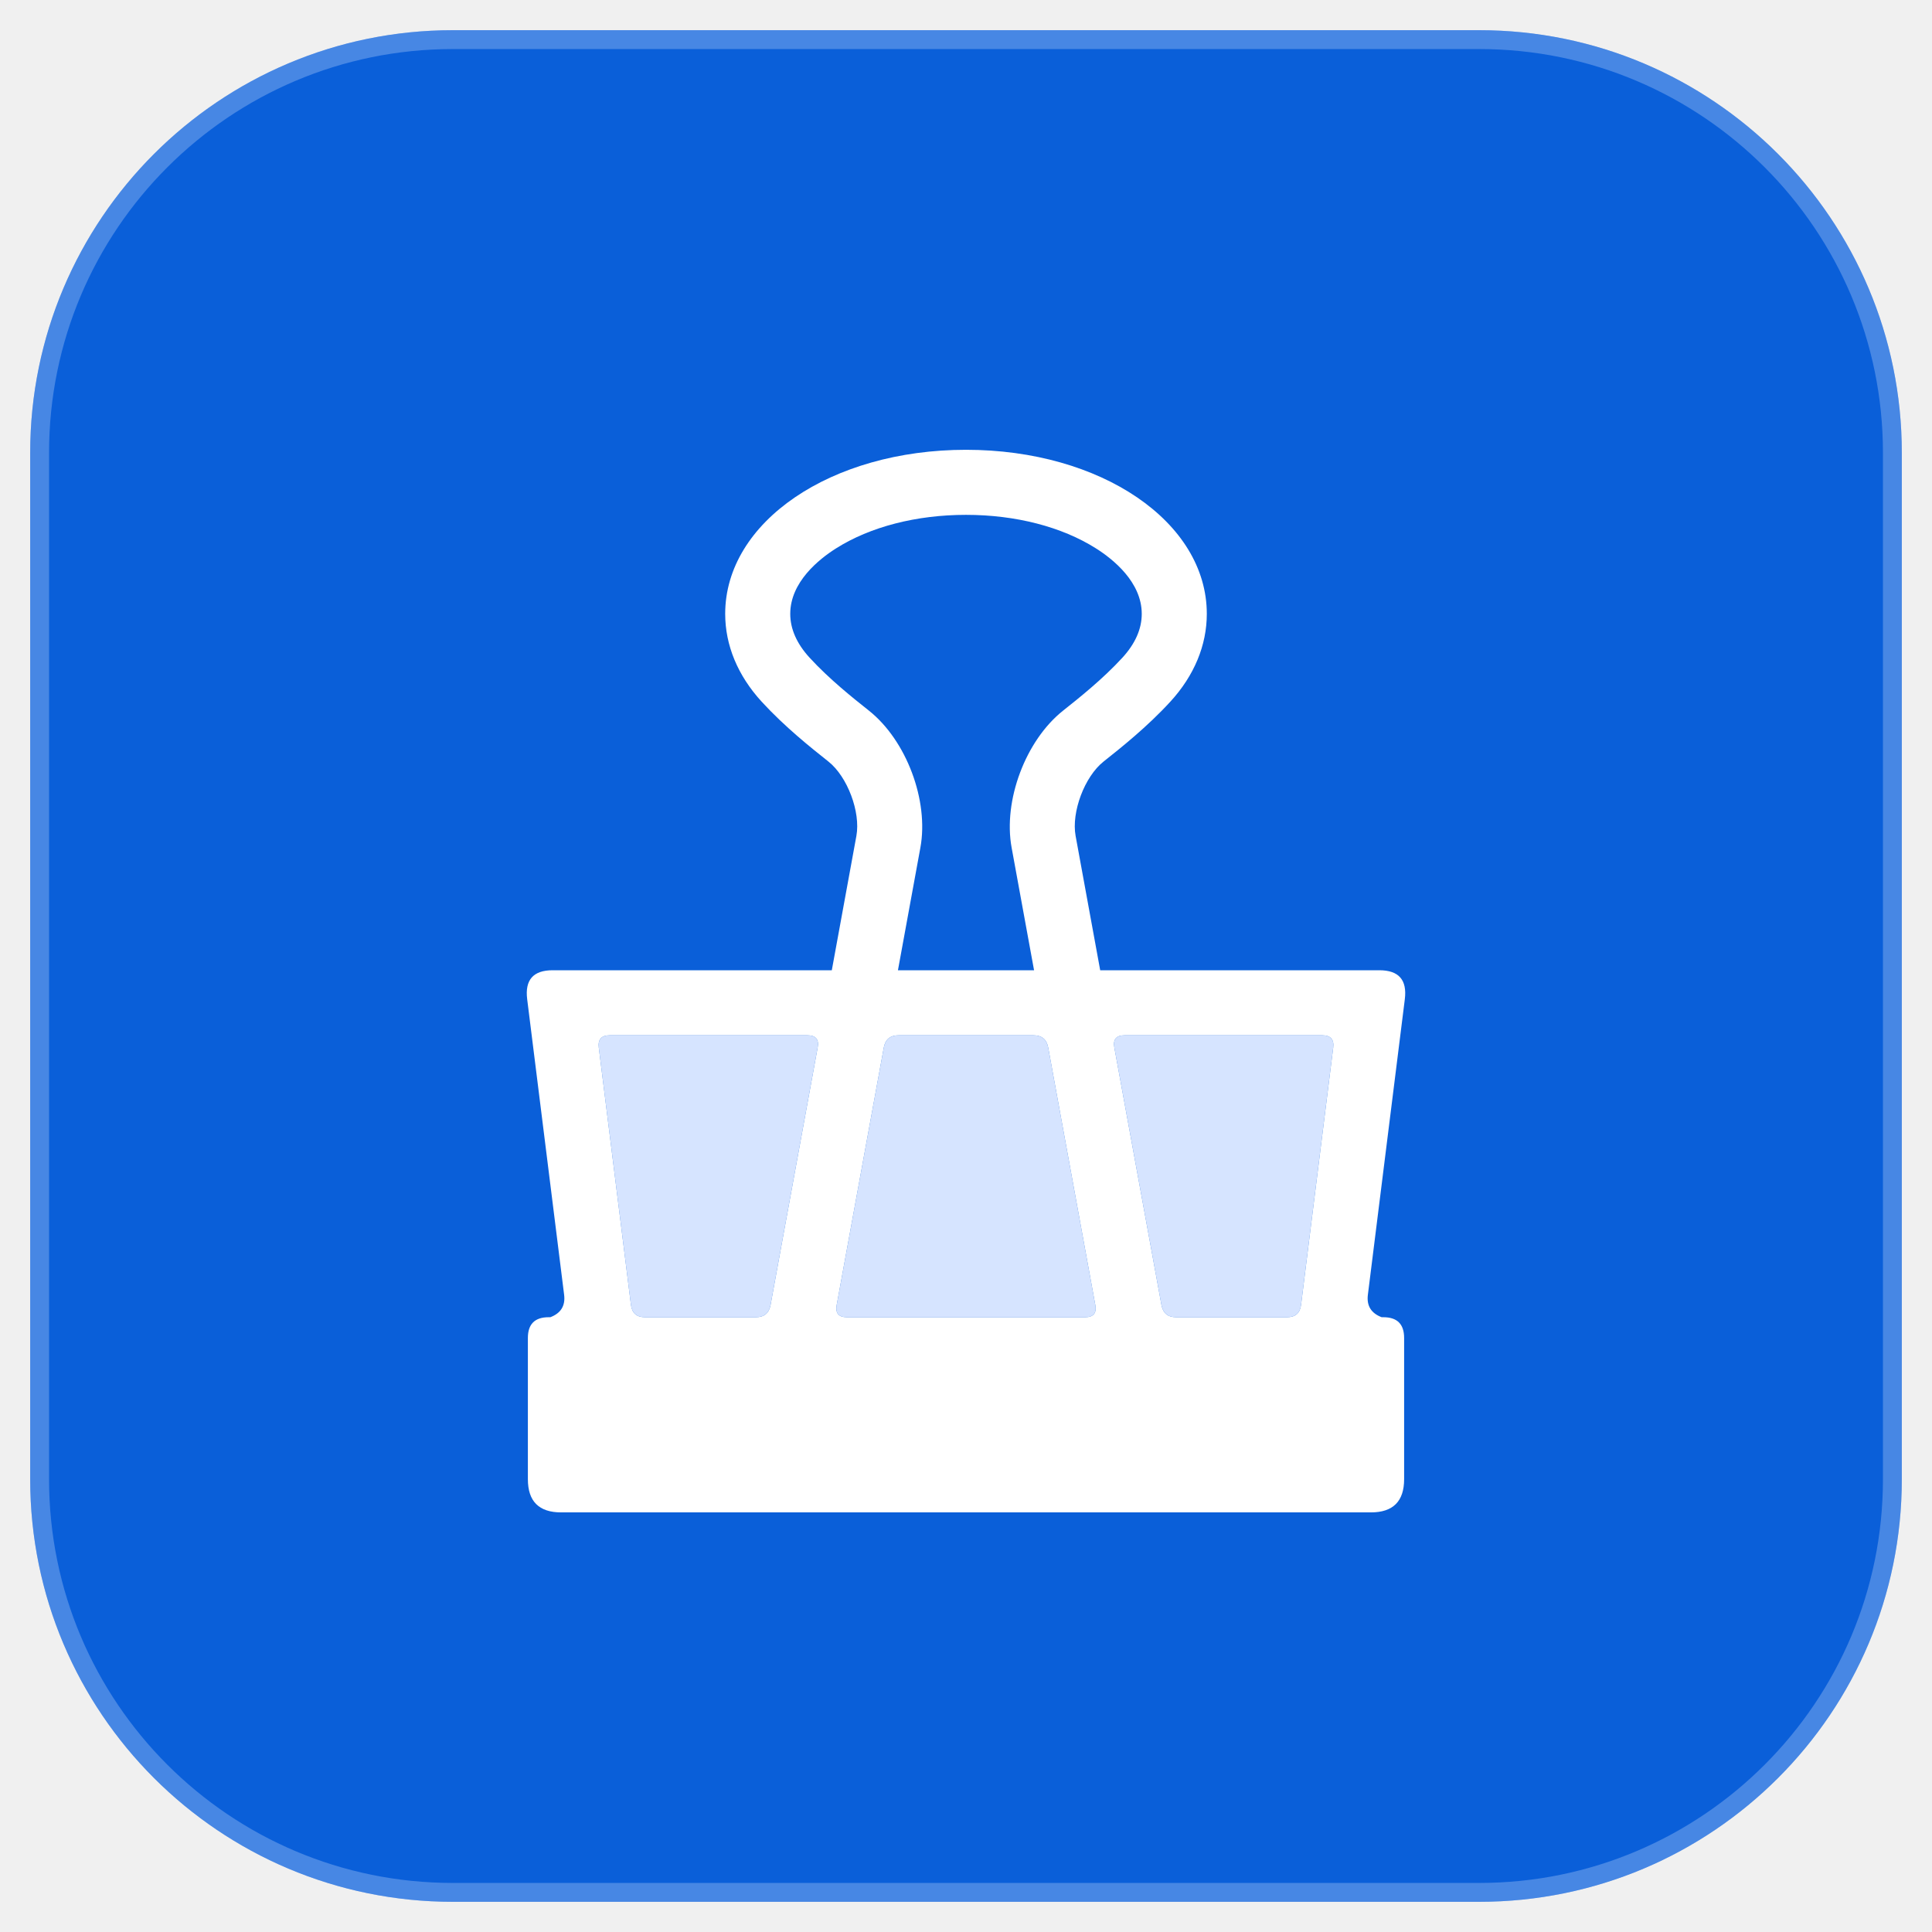
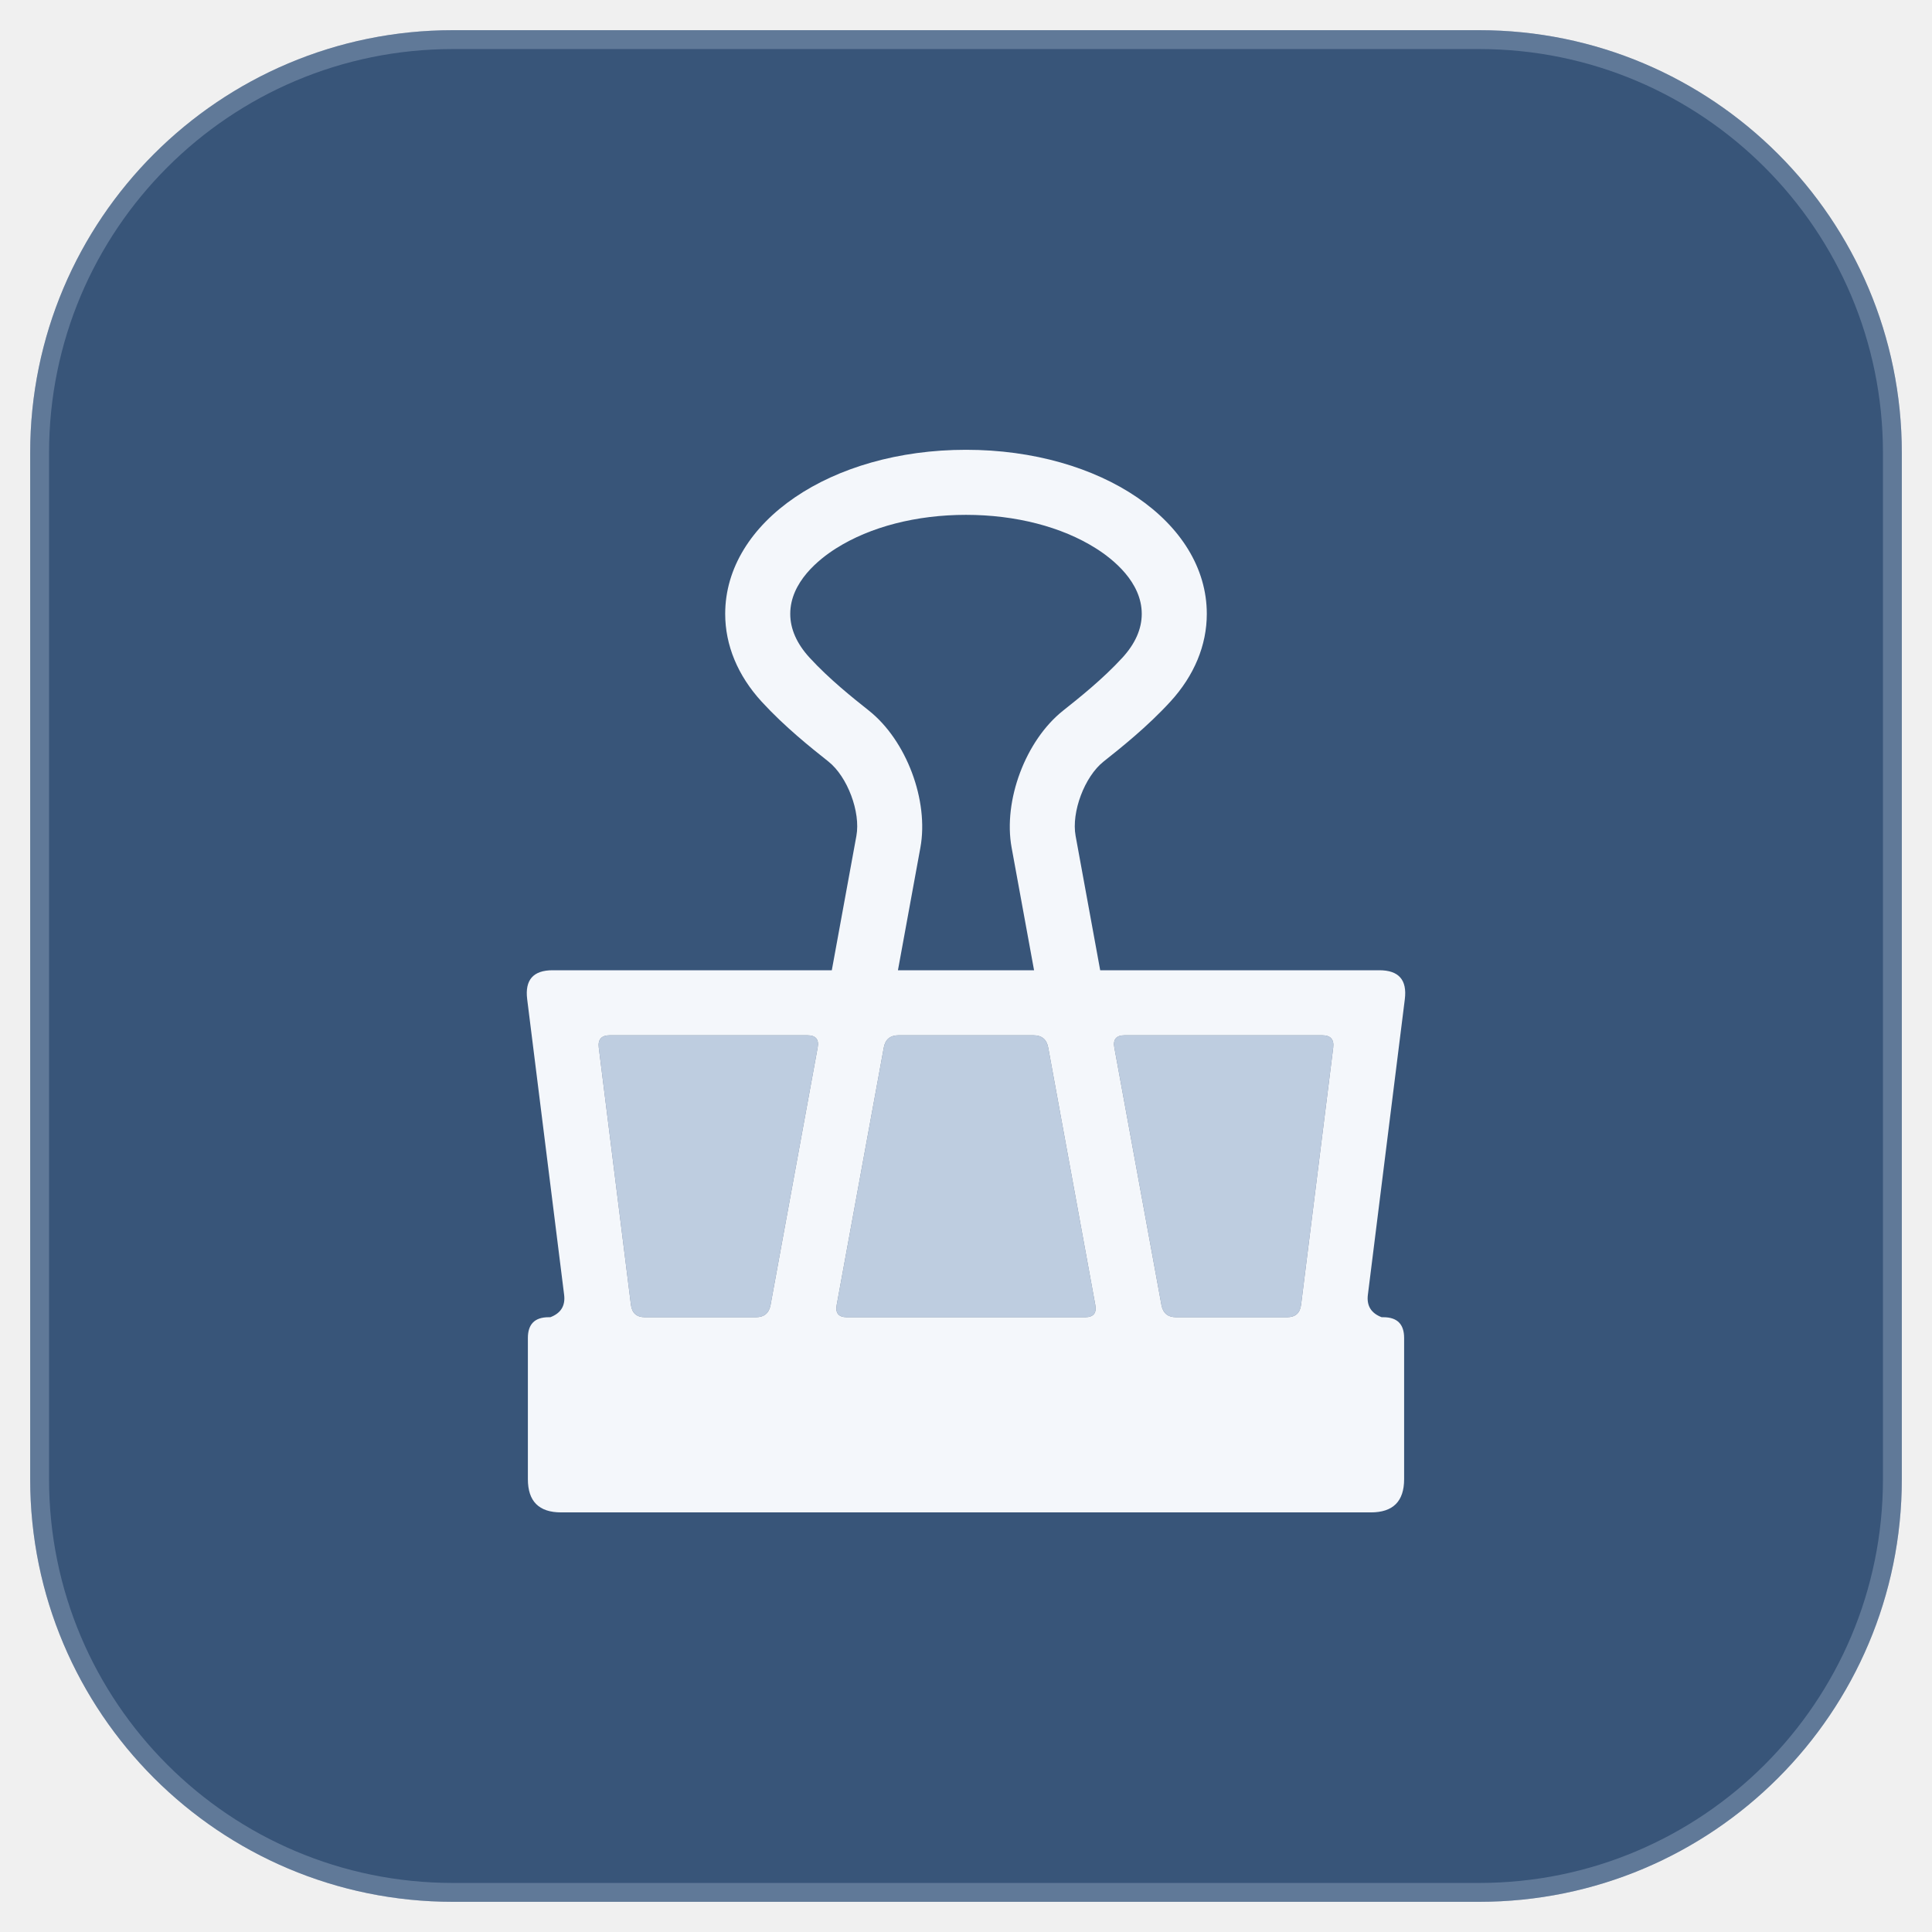
<svg xmlns="http://www.w3.org/2000/svg" viewBox="0 0 512 512" role="img" aria-label="BinderClip">
-   <rect x="8" y="8" width="496" height="496" rx="112" fill="#0A5FD9" />
-   <rect x="10.5" y="10.5" width="491" height="491" rx="109.5" fill="none" stroke="#D6E4FF" stroke-opacity=".3" stroke-width="5" />
+   <rect x="8" y="8" width="496" height="496" rx="112" fill="#385579" />
+   <rect x="10.5" y="10.5" width="491" height="491" rx="109.5" fill="none" stroke="#BECDE0" stroke-opacity=".3" stroke-width="5" />
  <g transform="translate(256 260) scale(0.55) translate(-256 -256)">
-     <path fill="#D6E4FF" d="M216.391,288.024 Q217.471,282.122 223.471,282.122L288.527,282.122 Q294.527,282.122 295.607,288.024L318.304,412.057 Q319.384,417.959 313.384,417.959L198.615,417.959 Q192.615,417.959 193.695,412.057Z M94.559,412.005 Q95.303,417.959 101.303,417.959L154.748,417.959 Q160.748,417.959 161.828,412.057L184.525,288.024 Q185.605,282.122 179.605,282.122L84.325,282.122 Q78.325,282.122 79.069,288.076Z M327.476,288.024 Q326.396,282.122 332.396,282.122L427.676,282.122 Q433.676,282.122 432.932,288.076L417.441,412.005 Q416.697,417.959 410.697,417.959L357.253,417.959 Q351.253,417.959 350.173,412.057Z" />
-     <path fill="#FFFFFF" fill-rule="evenodd" d="M455.185,250.775 H320.659 l-11.846,-64.738c-2.1,-11.475 4.307,-28.536 13.452,-35.801c8.393,-6.668 21.076,-16.743 32.209,-28.891c11.484,-12.532 17.555,-27.156 17.555,-42.29C372.03,34.725 321.064,0 256,0S139.97,34.725 139.97,79.056c0,15.131 6.069,29.752 17.547,42.281c11.138,12.156 23.829,22.239 32.228,28.909c9.135,7.257 15.542,24.316 13.442,35.792l-11.846,64.738 H56.815 Q42.815,250.775 44.561,264.743 L62.362,407.151 Q63.350,415.055 55.714,417.959 H54.896 Q44.896,417.959 44.896,427.959 V496.000 Q44.896,512.000 60.896,512.000 H451.104 Q467.104,512.000 467.104,496.000 V427.959 Q467.104,417.959 457.104,417.959 H456.286 Q448.650,415.055 449.638,407.151 L467.439,264.743 Q469.185,250.775 455.185,250.775 Z M180.63,100.161c-6.18,-6.745 -9.313,-13.845 -9.313,-21.105c0,-15.327 13.84,-26.357 22.09,-31.566c16.481,-10.41 38.711,-16.143 62.593,-16.143s46.111,5.732 62.593,16.143c8.251,5.21 22.09,16.24 22.09,31.566c0,7.261 -3.136,14.364 -9.318,21.11c-9.461,10.323 -20.977,19.473 -28.607,25.535c-18.043,14.333 -28.927,43.315 -24.779,65.98l10.814,59.094h-65.584l10.814,-59.094c4.148,-22.666 -6.735,-51.647 -24.78,-65.98C201.617,119.644 190.094,110.49 180.63,100.161z M216.391,288.024 Q217.471,282.122 223.471,282.122L288.527,282.122 Q294.527,282.122 295.607,288.024L318.304,412.057 Q319.384,417.959 313.384,417.959L198.615,417.959 Q192.615,417.959 193.695,412.057Z M94.559,412.005 Q95.303,417.959 101.303,417.959L154.748,417.959 Q160.748,417.959 161.828,412.057L184.525,288.024 Q185.605,282.122 179.605,282.122L84.325,282.122 Q78.325,282.122 79.069,288.076Z M327.476,288.024 Q326.396,282.122 332.396,282.122L427.676,282.122 Q433.676,282.122 432.932,288.076L417.441,412.005 Q416.697,417.959 410.697,417.959L357.253,417.959 Q351.253,417.959 350.173,412.057Z" />
+     <path fill="#BECDE0" d="M216.391,288.024 Q217.471,282.122 223.471,282.122L288.527,282.122 Q294.527,282.122 295.607,288.024L318.304,412.057 Q319.384,417.959 313.384,417.959L198.615,417.959 Q192.615,417.959 193.695,412.057Z M94.559,412.005 Q95.303,417.959 101.303,417.959L154.748,417.959 Q160.748,417.959 161.828,412.057L184.525,288.024 Q185.605,282.122 179.605,282.122L84.325,282.122 Q78.325,282.122 79.069,288.076Z M327.476,288.024 Q326.396,282.122 332.396,282.122L427.676,282.122 Q433.676,282.122 432.932,288.076L417.441,412.005 Q416.697,417.959 410.697,417.959L357.253,417.959 Q351.253,417.959 350.173,412.057Z" />
+     <path fill="#F4F7FB" fill-rule="evenodd" d="M455.185,250.775 H320.659 l-11.846,-64.738c-2.1,-11.475 4.307,-28.536 13.452,-35.801c8.393,-6.668 21.076,-16.743 32.209,-28.891c11.484,-12.532 17.555,-27.156 17.555,-42.29C372.03,34.725 321.064,0 256,0S139.97,34.725 139.97,79.056c0,15.131 6.069,29.752 17.547,42.281c11.138,12.156 23.829,22.239 32.228,28.909c9.135,7.257 15.542,24.316 13.442,35.792l-11.846,64.738 H56.815 Q42.815,250.775 44.561,264.743 L62.362,407.151 Q63.350,415.055 55.714,417.959 H54.896 Q44.896,417.959 44.896,427.959 V496.000 Q44.896,512.000 60.896,512.000 H451.104 Q467.104,512.000 467.104,496.000 V427.959 Q467.104,417.959 457.104,417.959 H456.286 Q448.650,415.055 449.638,407.151 L467.439,264.743 Q469.185,250.775 455.185,250.775 Z M180.63,100.161c-6.18,-6.745 -9.313,-13.845 -9.313,-21.105c0,-15.327 13.84,-26.357 22.09,-31.566c16.481,-10.41 38.711,-16.143 62.593,-16.143s46.111,5.732 62.593,16.143c8.251,5.21 22.09,16.24 22.09,31.566c0,7.261 -3.136,14.364 -9.318,21.11c-9.461,10.323 -20.977,19.473 -28.607,25.535c-18.043,14.333 -28.927,43.315 -24.779,65.98l10.814,59.094h-65.584l10.814,-59.094c4.148,-22.666 -6.735,-51.647 -24.78,-65.98C201.617,119.644 190.094,110.49 180.63,100.161z M216.391,288.024 Q217.471,282.122 223.471,282.122L288.527,282.122 Q294.527,282.122 295.607,288.024L318.304,412.057 Q319.384,417.959 313.384,417.959L198.615,417.959 Q192.615,417.959 193.695,412.057Z M94.559,412.005 Q95.303,417.959 101.303,417.959L154.748,417.959 Q160.748,417.959 161.828,412.057L184.525,288.024 Q185.605,282.122 179.605,282.122L84.325,282.122 Q78.325,282.122 79.069,288.076Z M327.476,288.024 Q326.396,282.122 332.396,282.122L427.676,282.122 Q433.676,282.122 432.932,288.076L417.441,412.005 Q416.697,417.959 410.697,417.959L357.253,417.959 Q351.253,417.959 350.173,412.057Z" />
  </g>
</svg>
